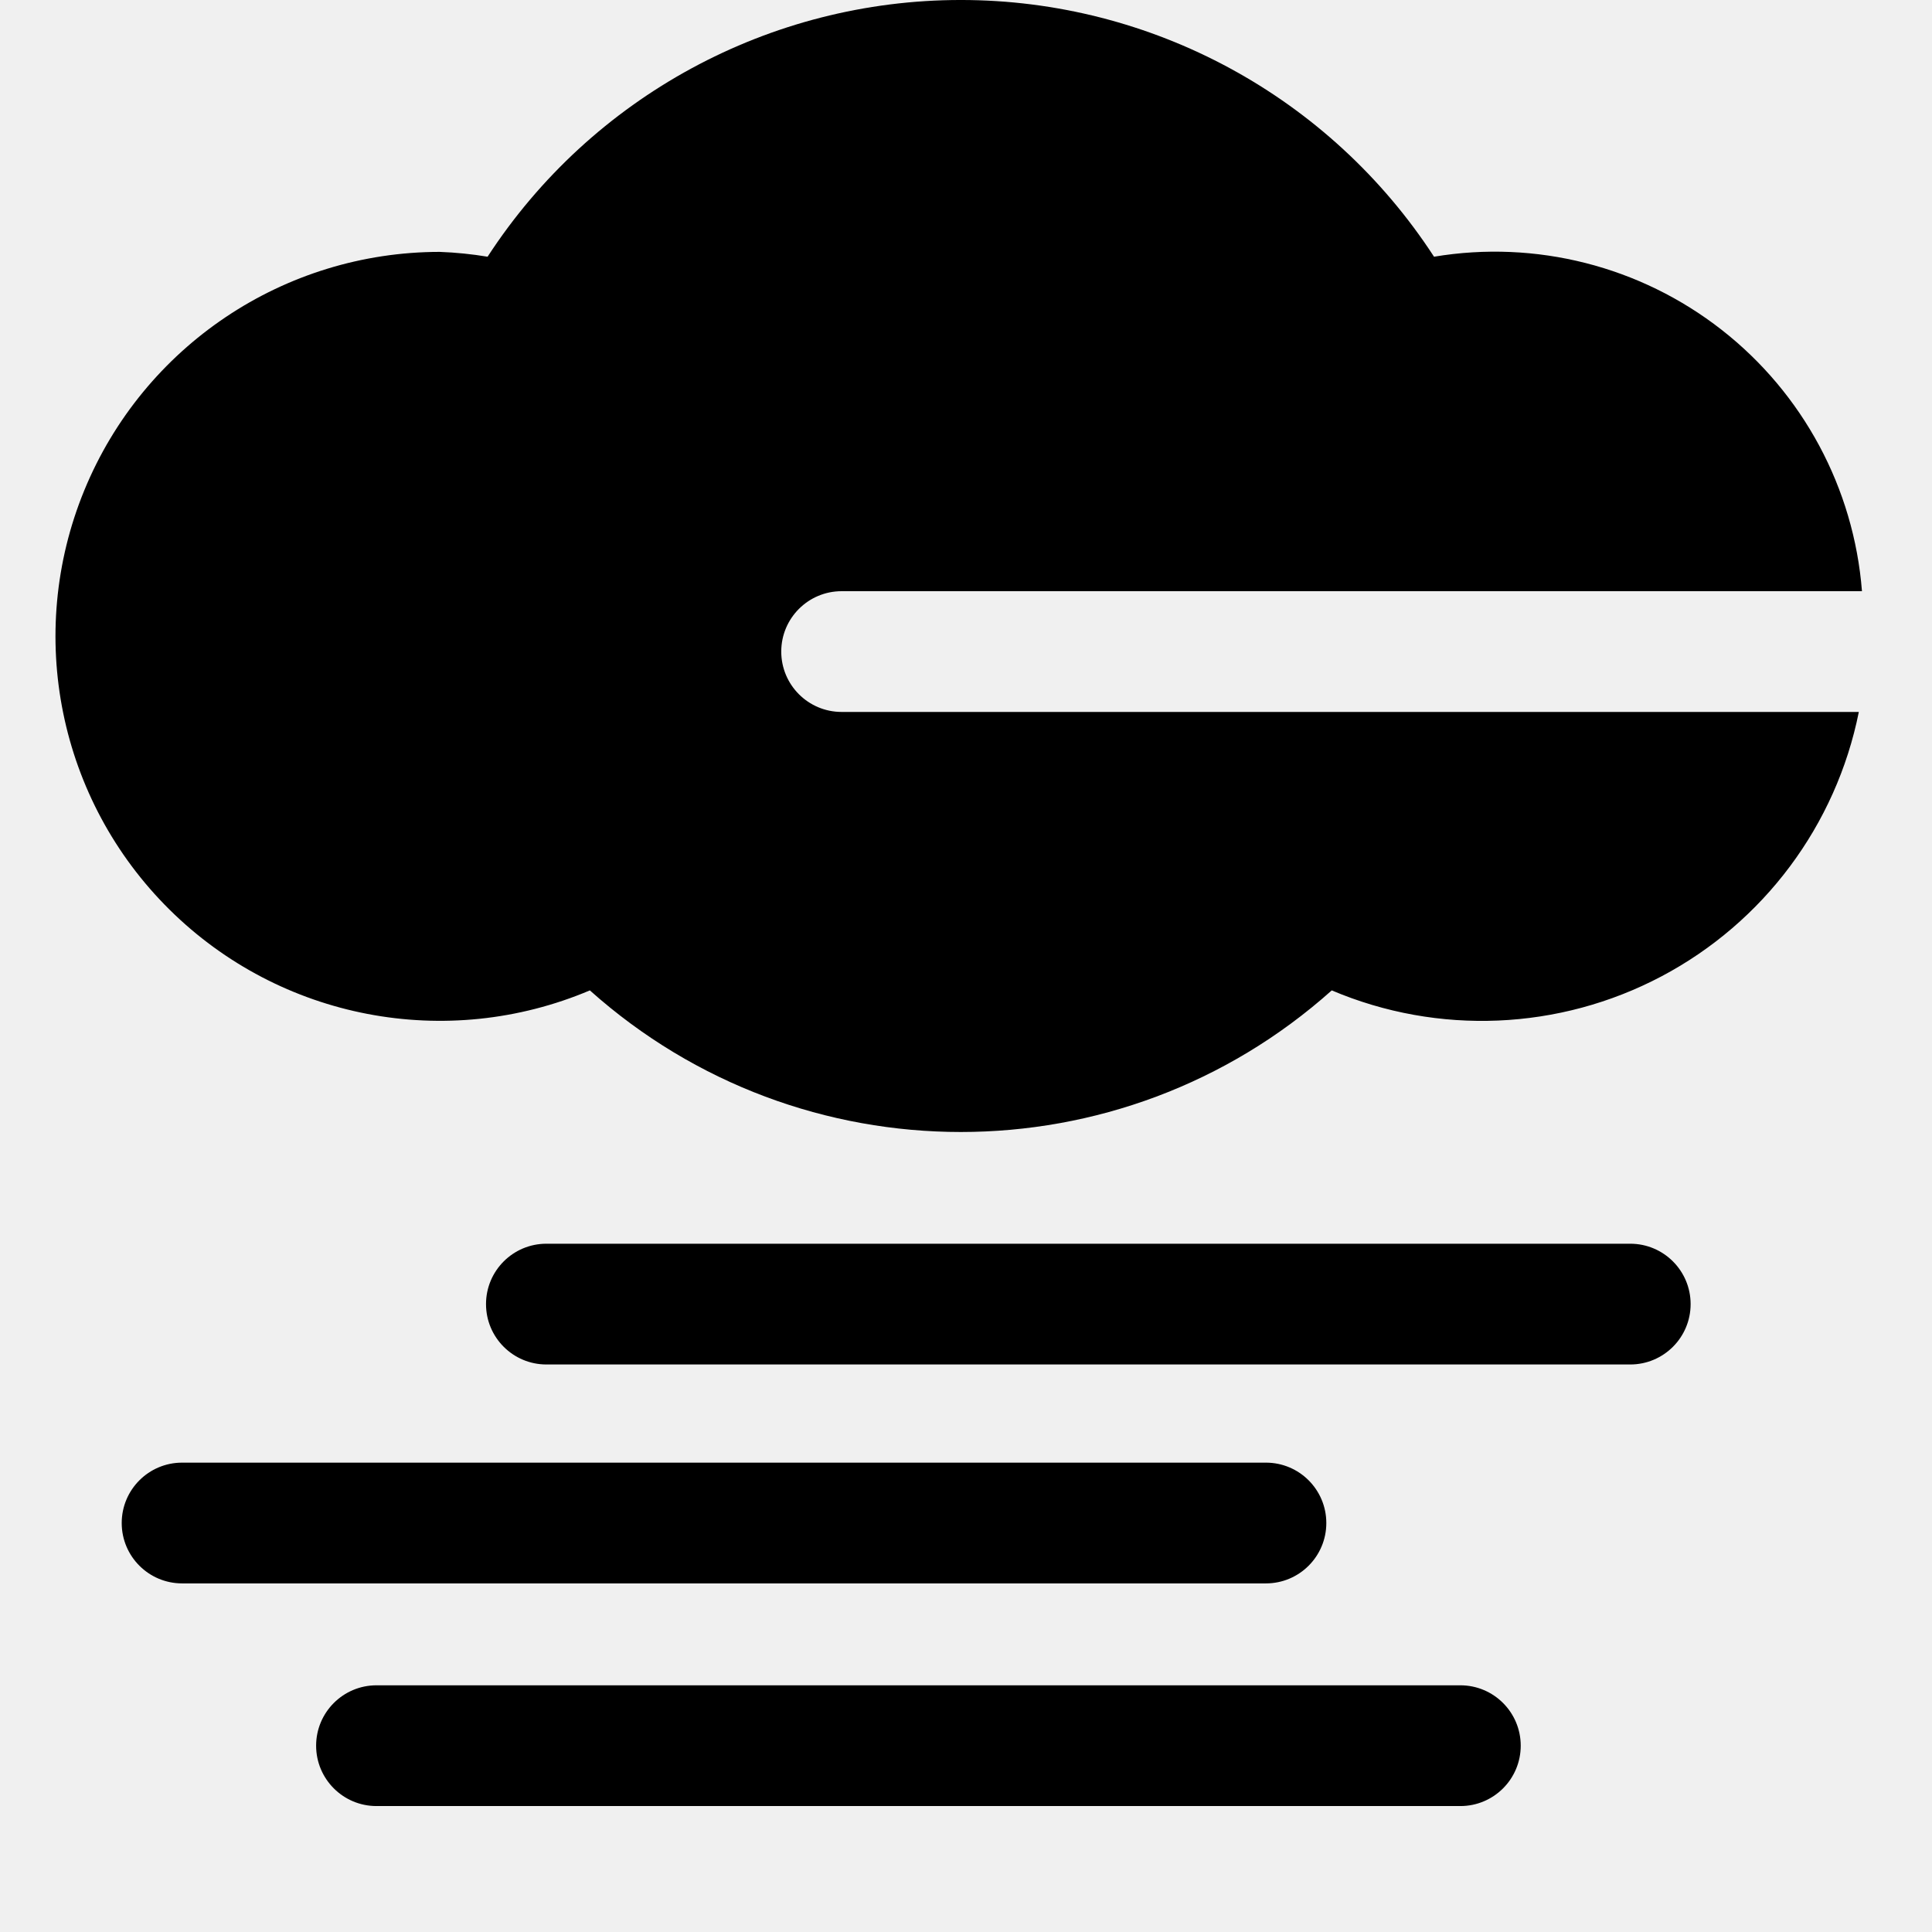
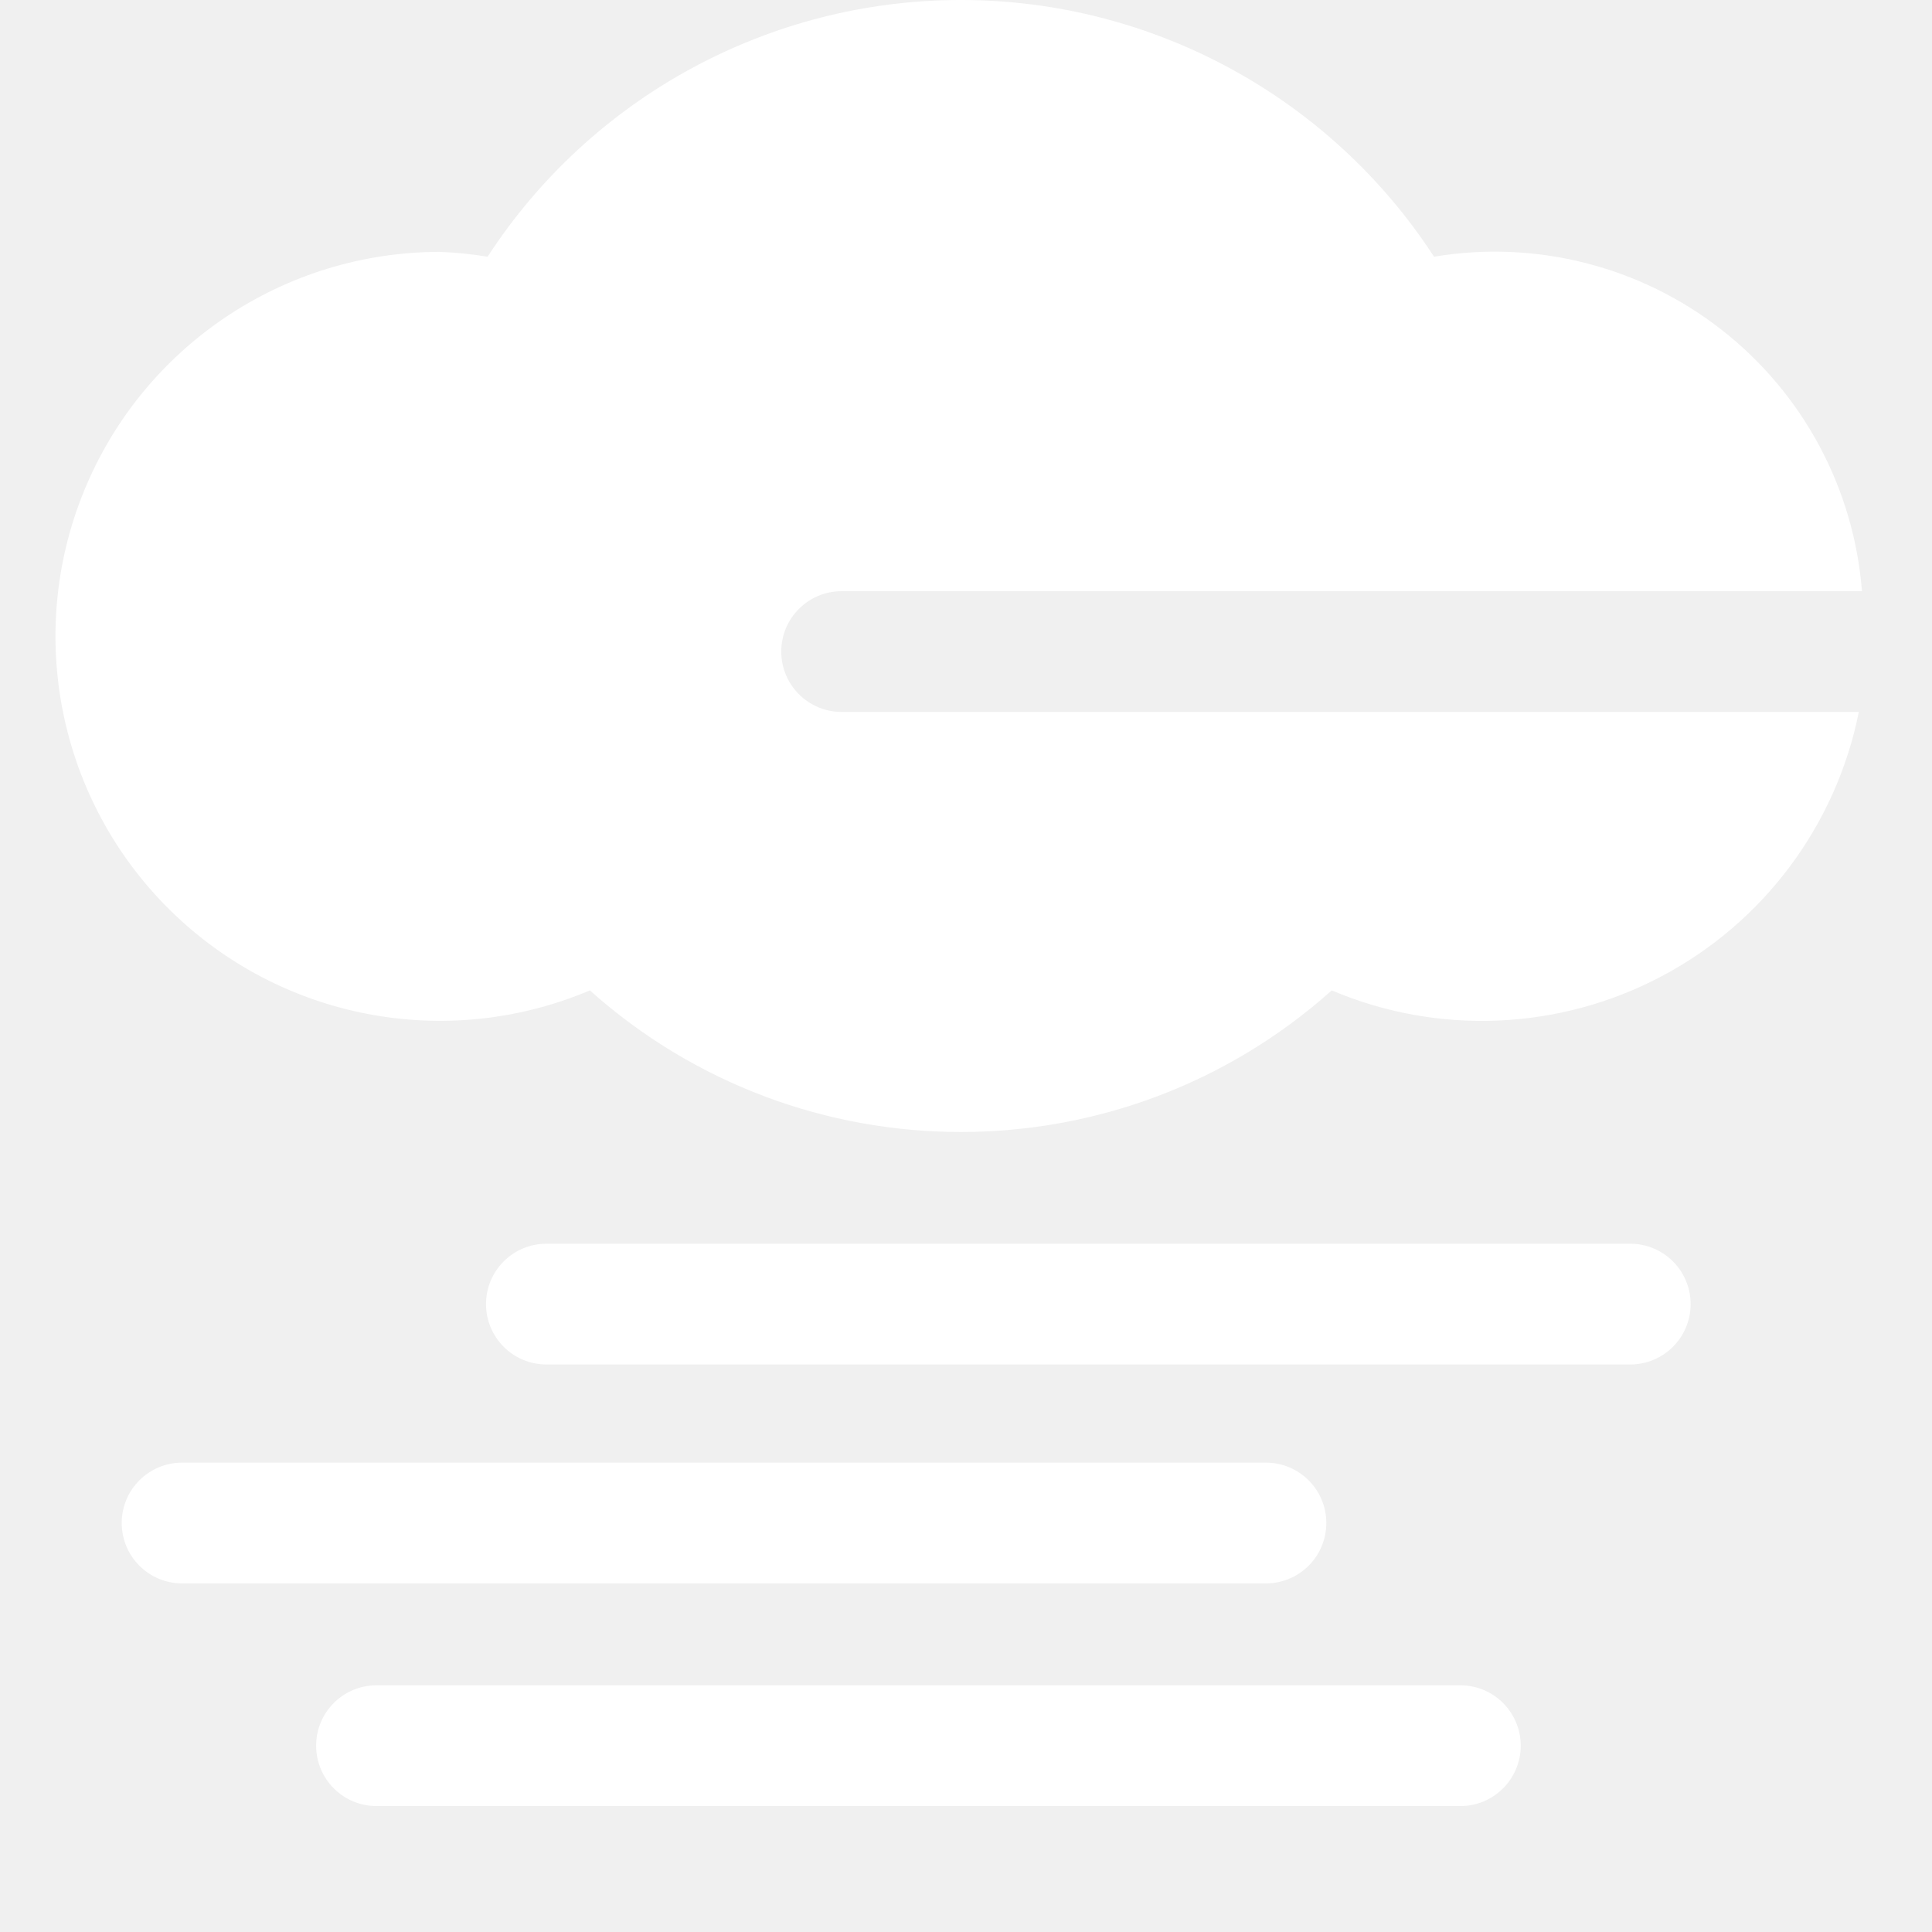
- <svg xmlns="http://www.w3.org/2000/svg" width="16" height="16" fill="currentColor" class="qi-510-fill" viewBox="0 0 16 16">
+ <svg xmlns="http://www.w3.org/2000/svg" width="16" height="16" fill="white" class="qi-510-fill" viewBox="0 0 16 16">
  <path d="M6.47 5.396a.5.5 0 0 1 .5-.5h8.45a3.05 3.05 0 0 0-3.544-2.77 4.675 4.675 0 0 0-7.838 0 3.149 3.149 0 0 0-.396-.04 3.184 3.184 0 1 0 1.243 6.116 4.61 4.61 0 0 0 6.144 0 3.184 3.184 0 0 0 4.365-2.306H6.97a.5.5 0 0 1-.5-.5zm7.031 4.904H4.525a.5.5 0 0 0 0 1h8.976a.5.5 0 0 0 0-1zm-2.517 2.313a.5.5 0 0 0-.5-.5H1.508a.5.5 0 1 0 0 1h8.976a.5.5 0 0 0 .5-.5zm1.11 1.344H3.118a.5.5 0 0 0 0 1h8.976a.5.5 0 0 0 0-1z" />
</svg>
